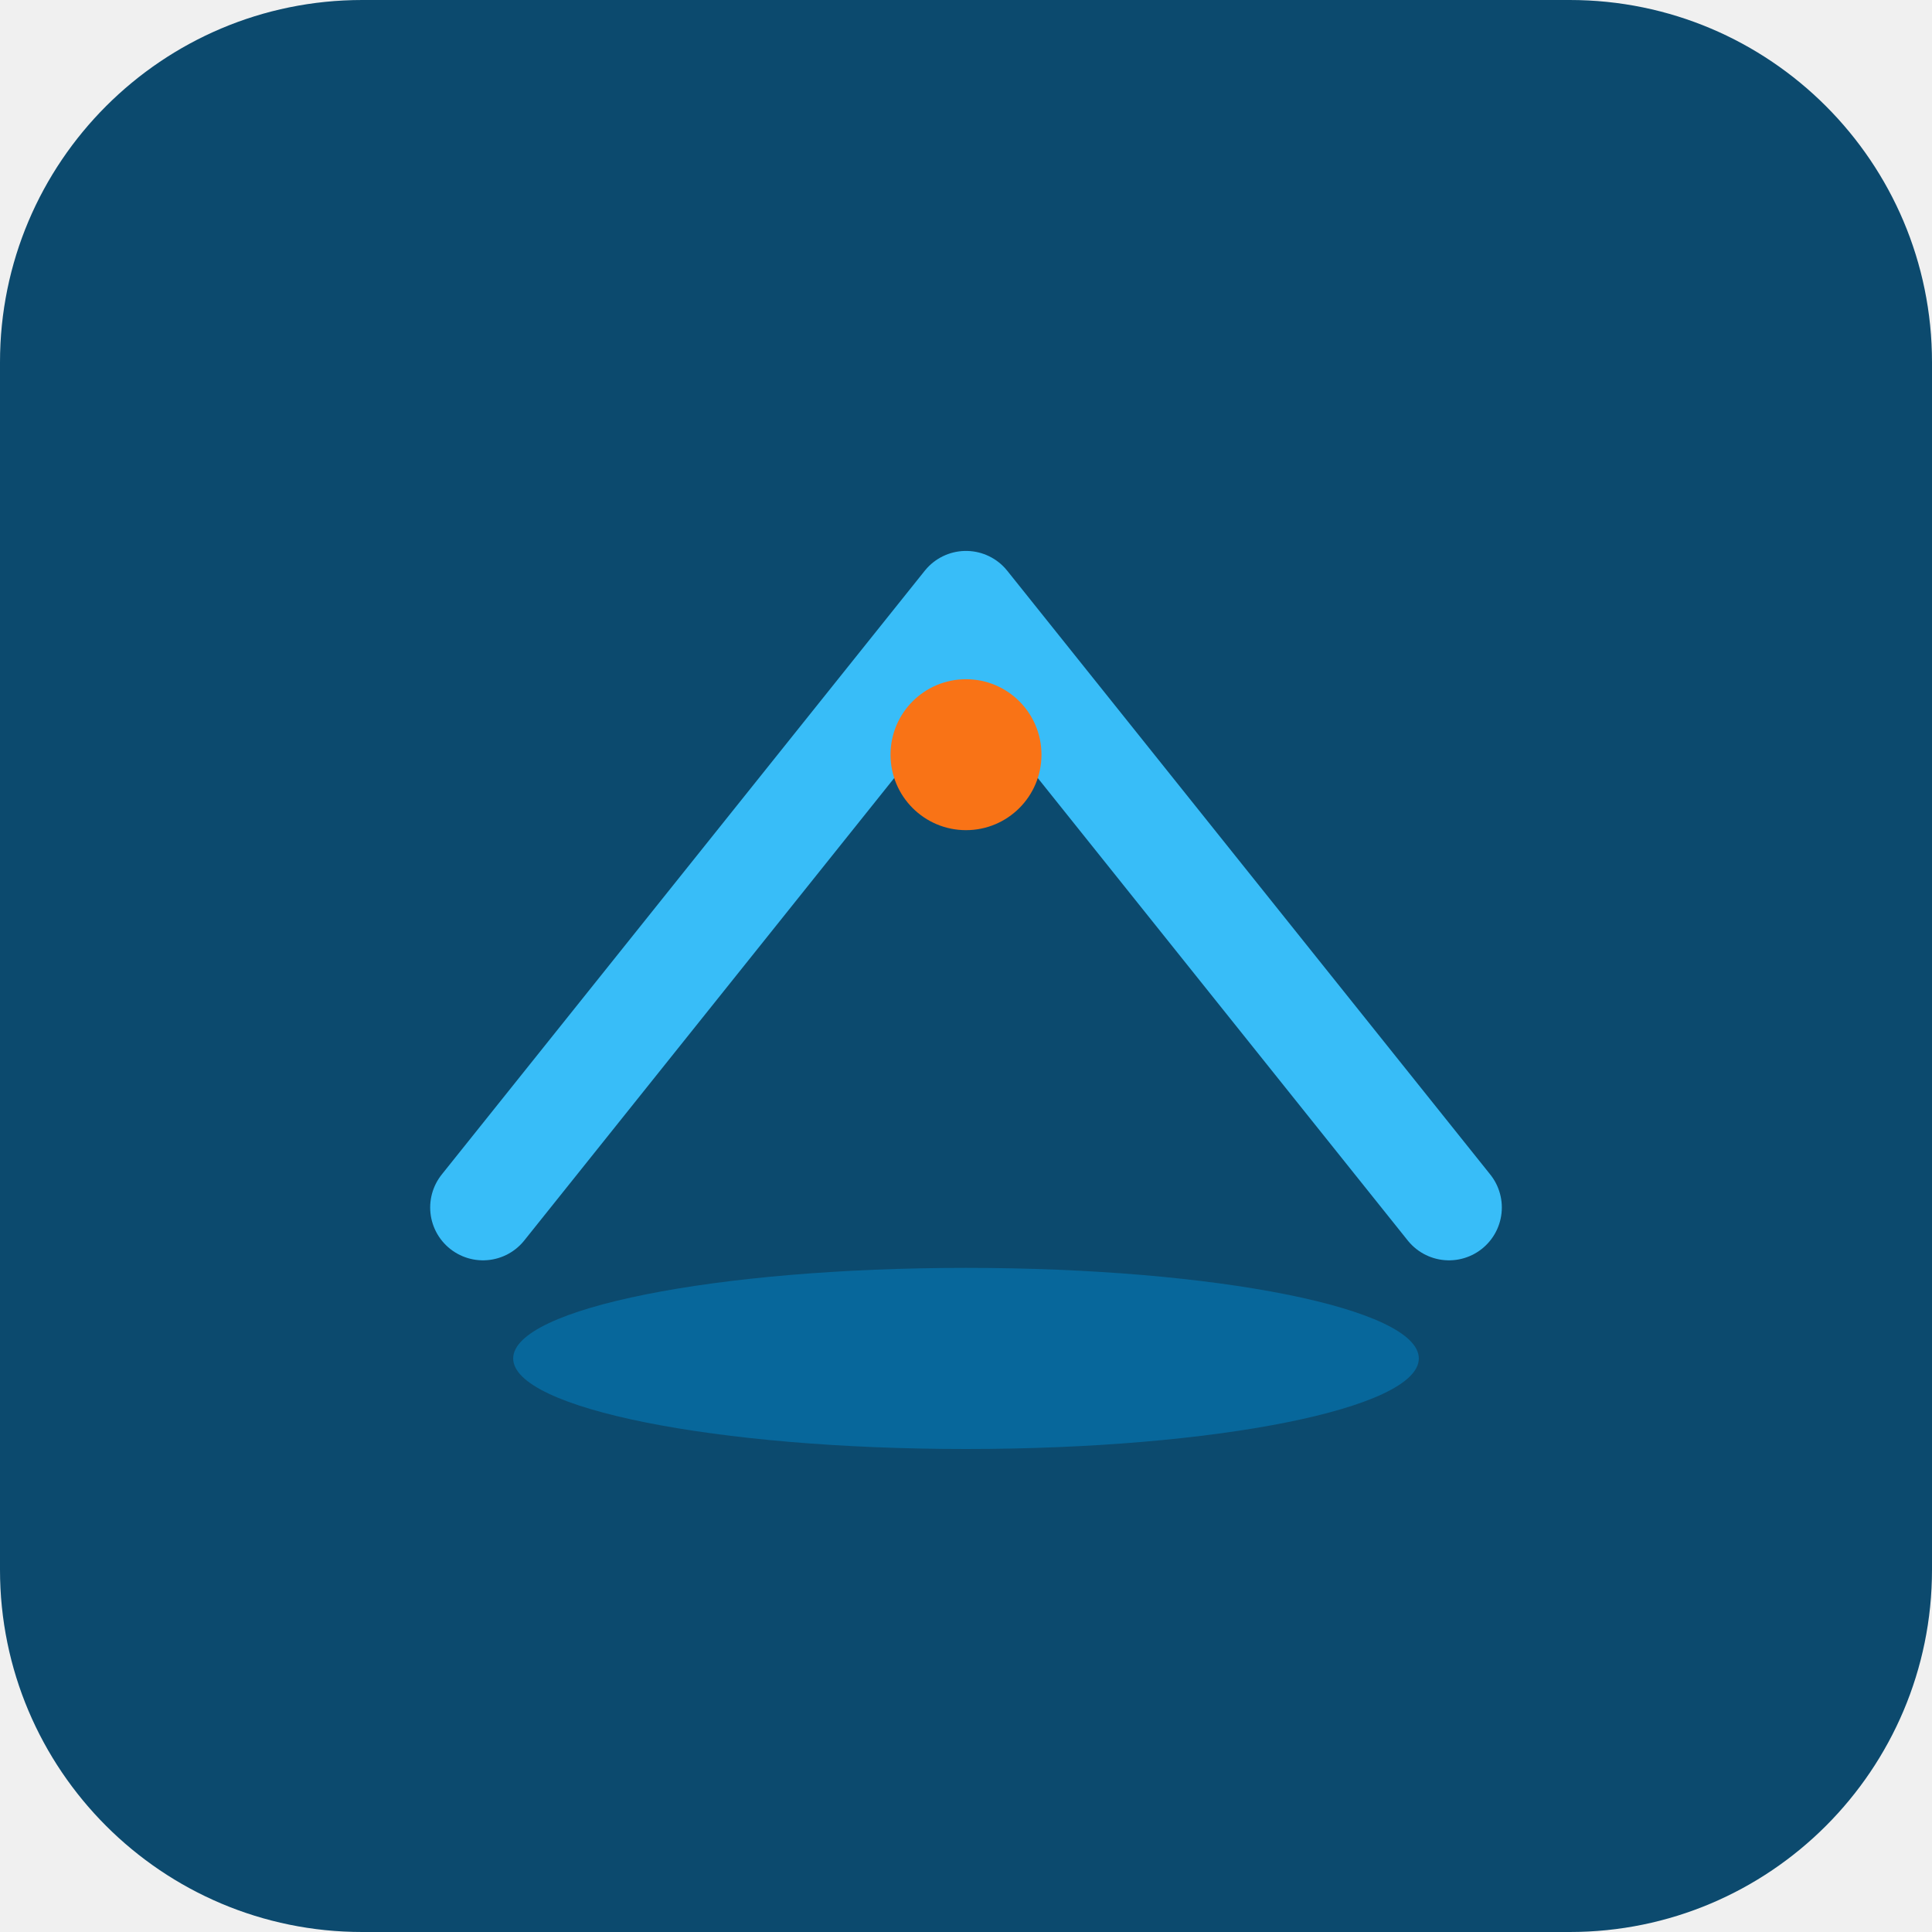
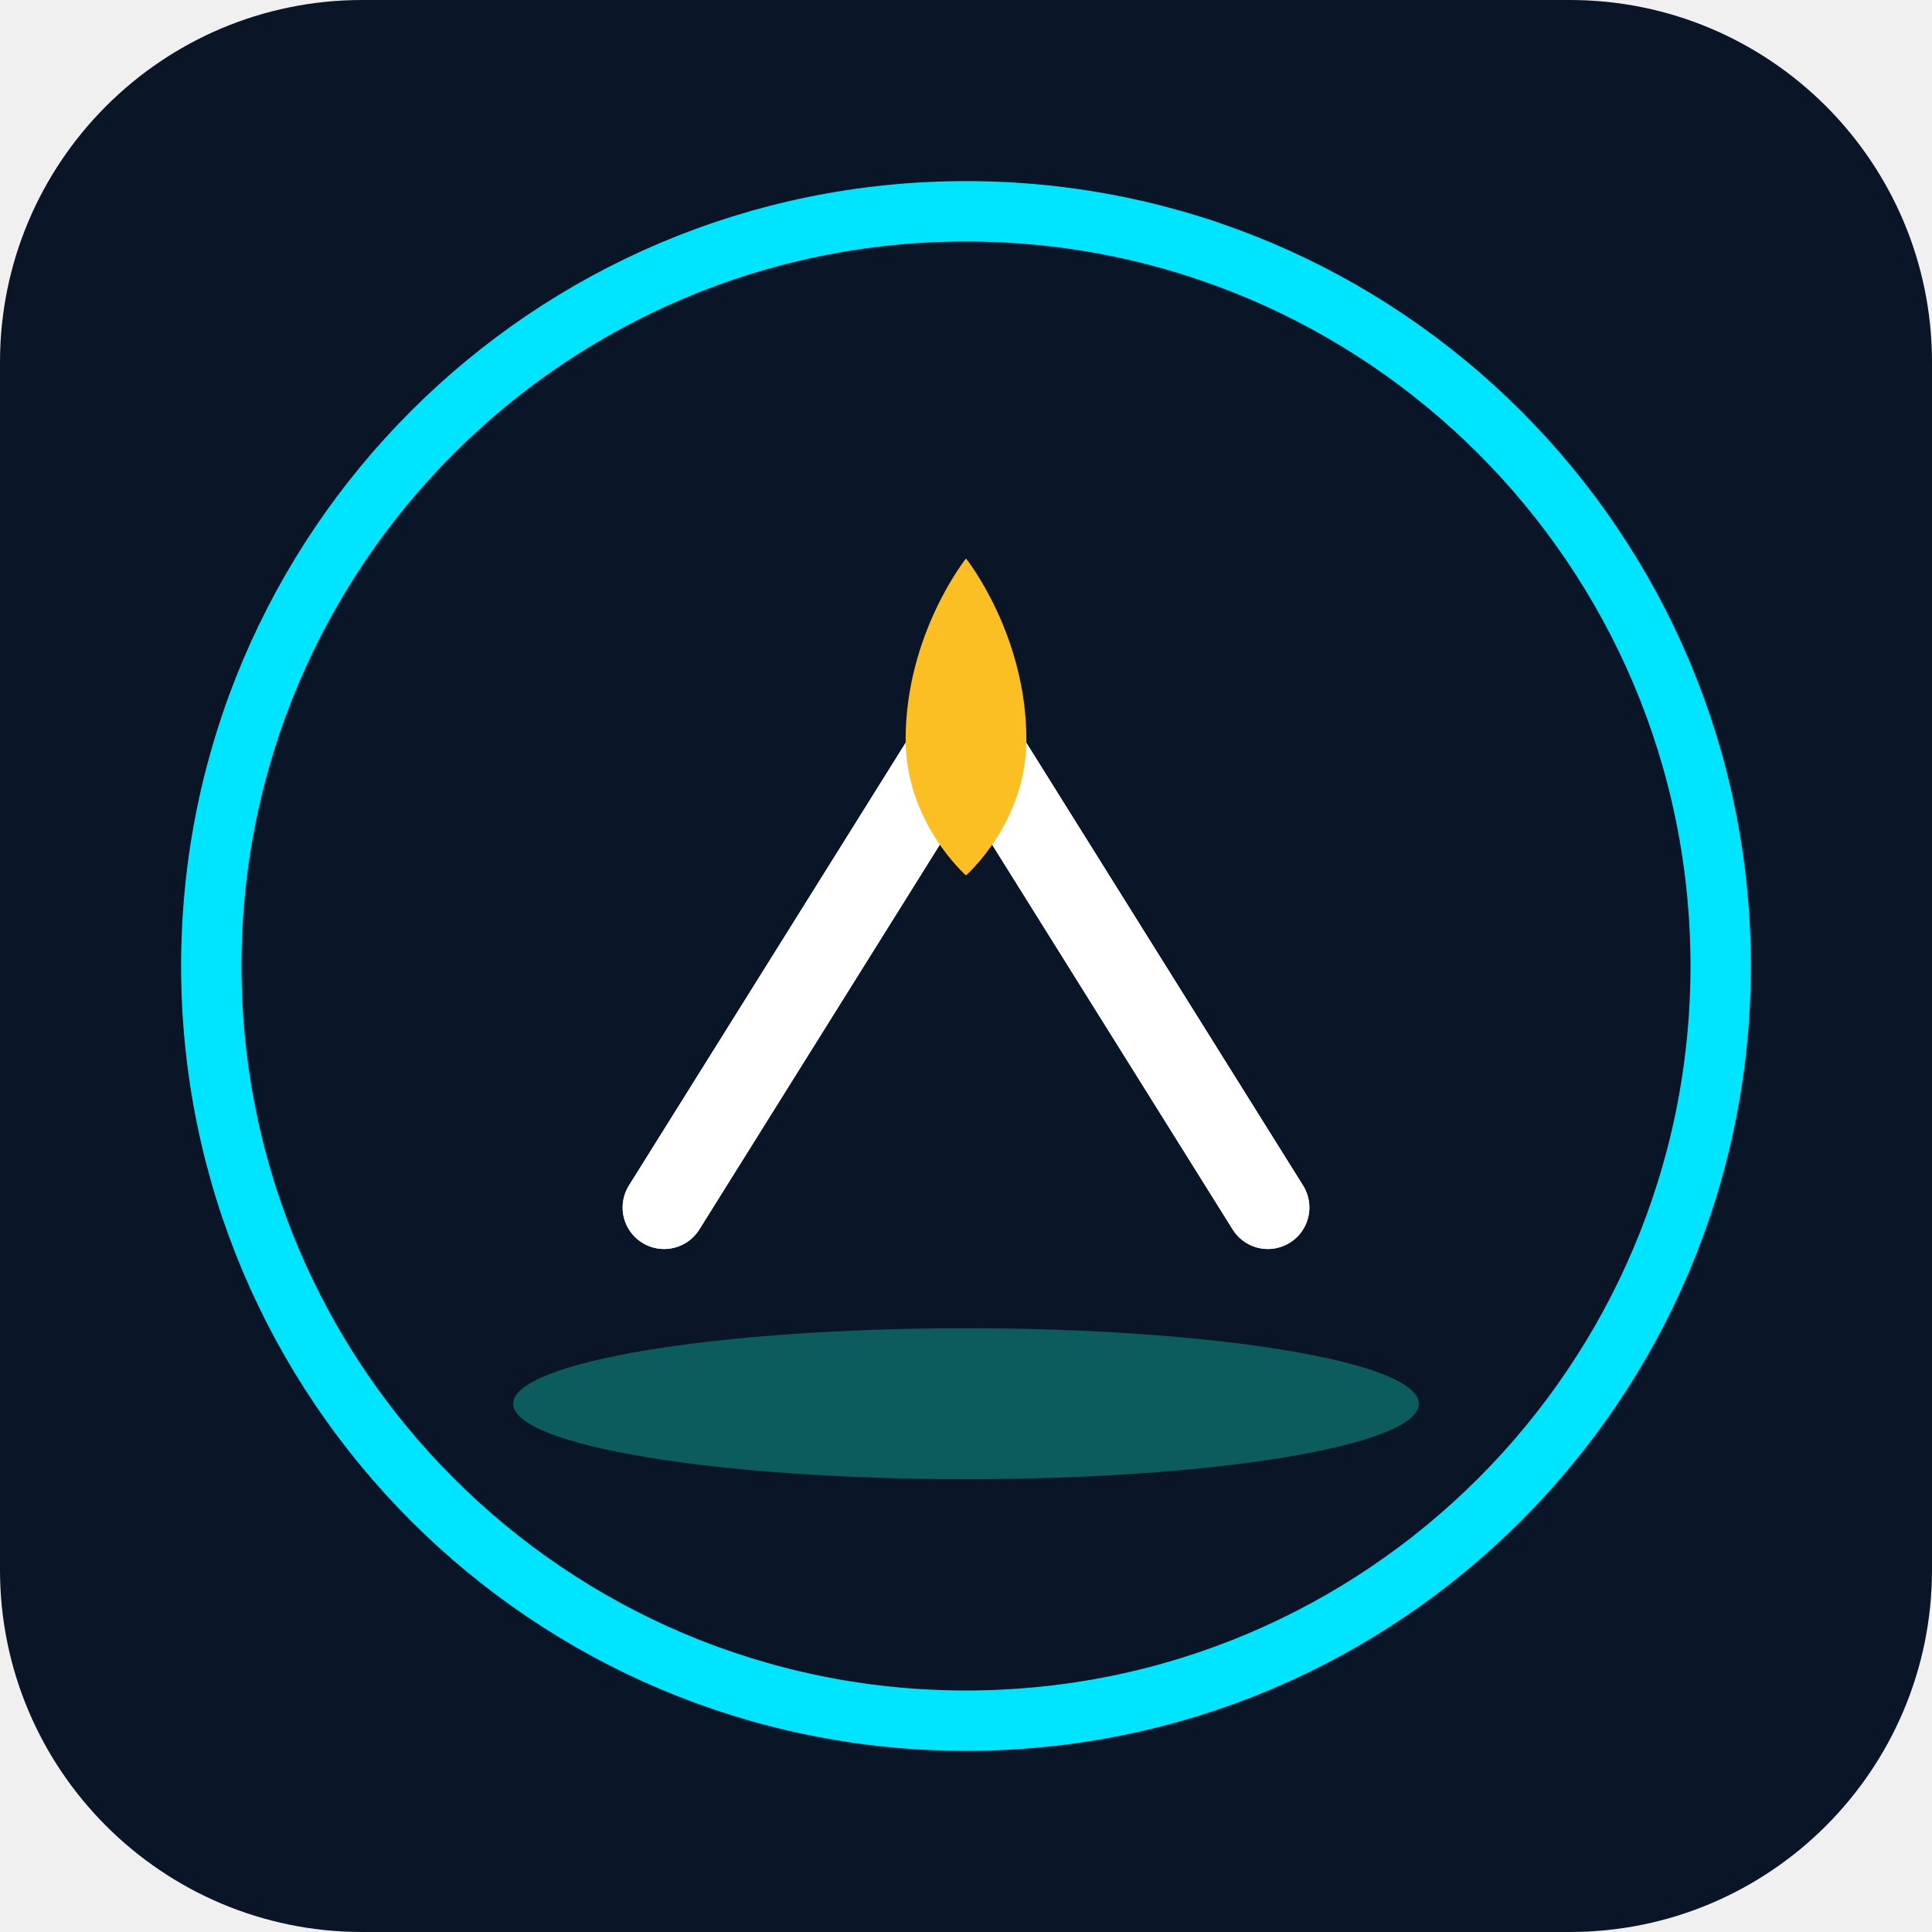
- <svg xmlns="http://www.w3.org/2000/svg" viewBox="0 0 512 512" role="img" aria-label="RNZ Row Recorder">
-   <rect width="512" height="512" rx="96" fill="#0c4a6e" />
-   <path d="M128 320 L256 160 L384 320" stroke="#38bdf8" stroke-width="28" fill="none" stroke-linecap="round" stroke-linejoin="round" />
-   <ellipse cx="256" cy="360" rx="120" ry="24" fill="#0284c7" opacity="0.5" />
-   <circle cx="256" cy="200" r="20" fill="#f97316" />
+ <svg xmlns="http://www.w3.org/2000/svg" viewBox="0 0 512 512" role="img" aria-label="CrewSight">
+   <rect width="512" height="512" rx="96" fill="#0a1628" />
+   <circle cx="256" cy="256" r="200" fill="none" stroke="#00e5ff" stroke-width="16" />
+   <path d="M176 320 L256 192 L336 320" stroke="#ffffff" stroke-width="22" fill="none" stroke-linecap="round" stroke-linejoin="round" />
+   <path d="M336 320 L256 192 L176 320" stroke="#ffffff" stroke-width="22" fill="none" stroke-linecap="round" stroke-linejoin="round" opacity="0.85" />
+   <path d="M256 148 C256 148 272 168 272 196 C272 218 256 232 256 232 C256 232 240 218 240 196 C240 168 256 148 256 148Z" fill="#fbbf24" />
+   <ellipse cx="256" cy="372" rx="120" ry="20" fill="#0d9488" opacity="0.55" />
</svg>
